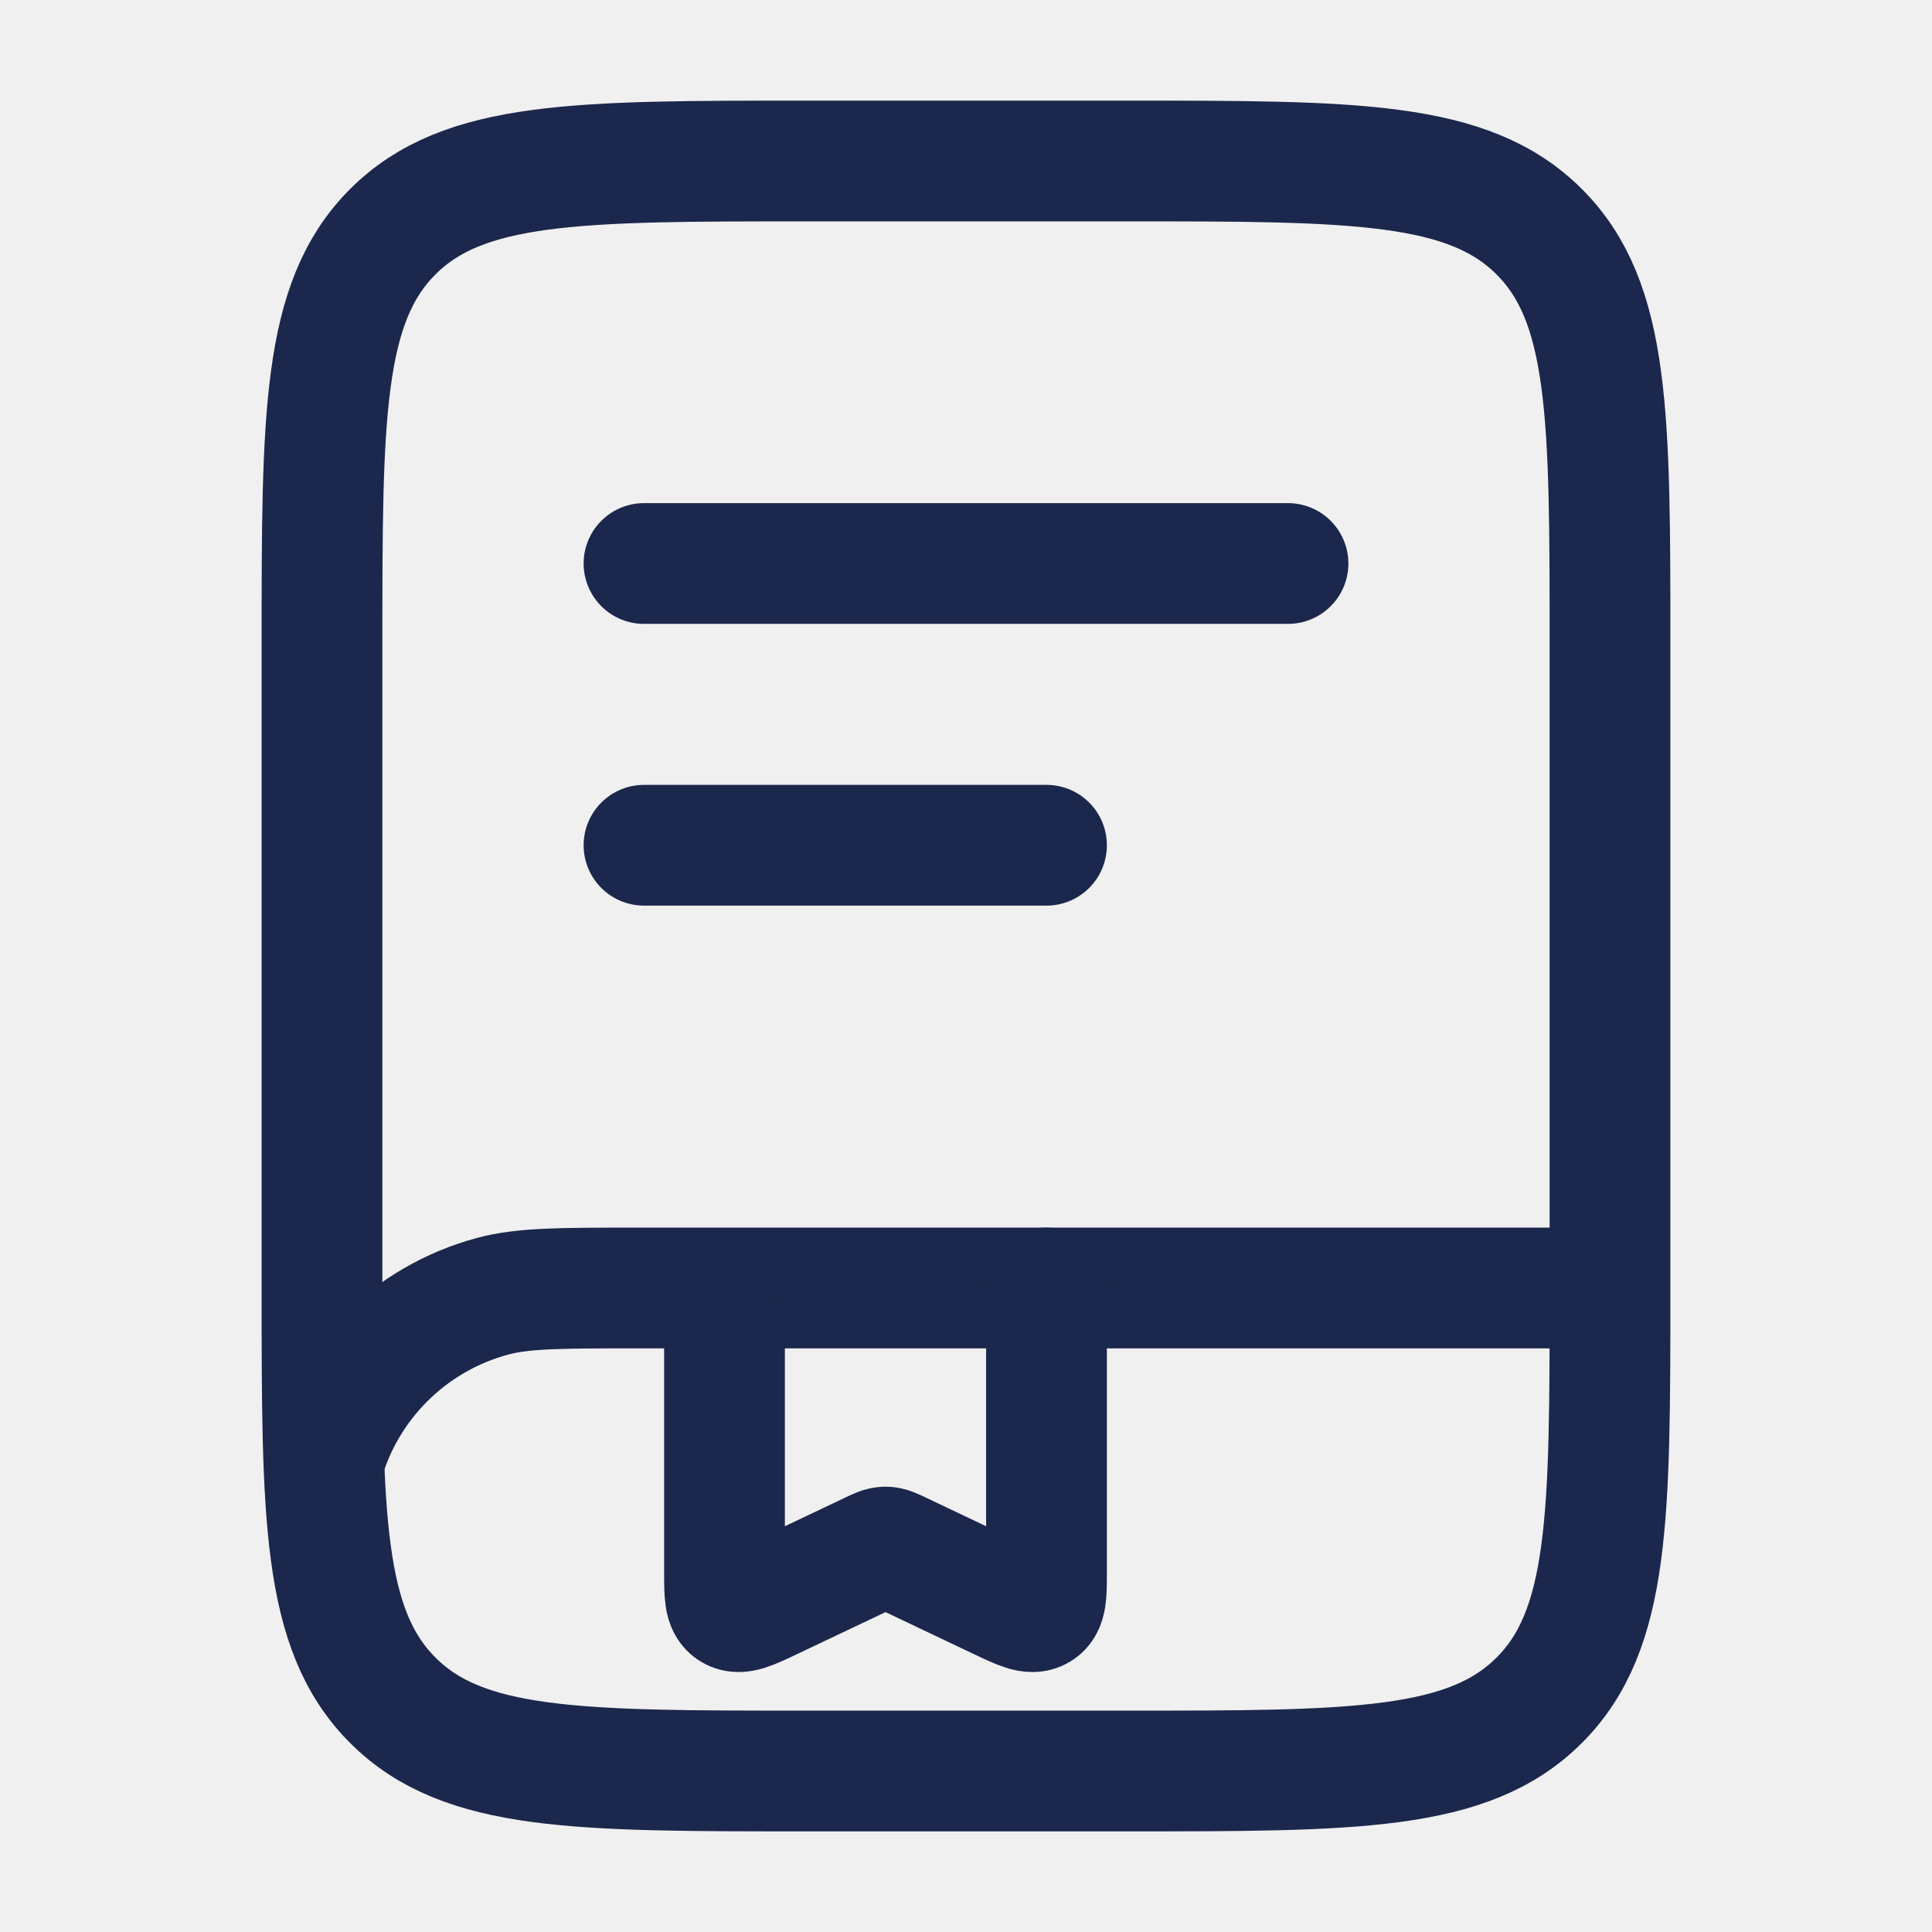
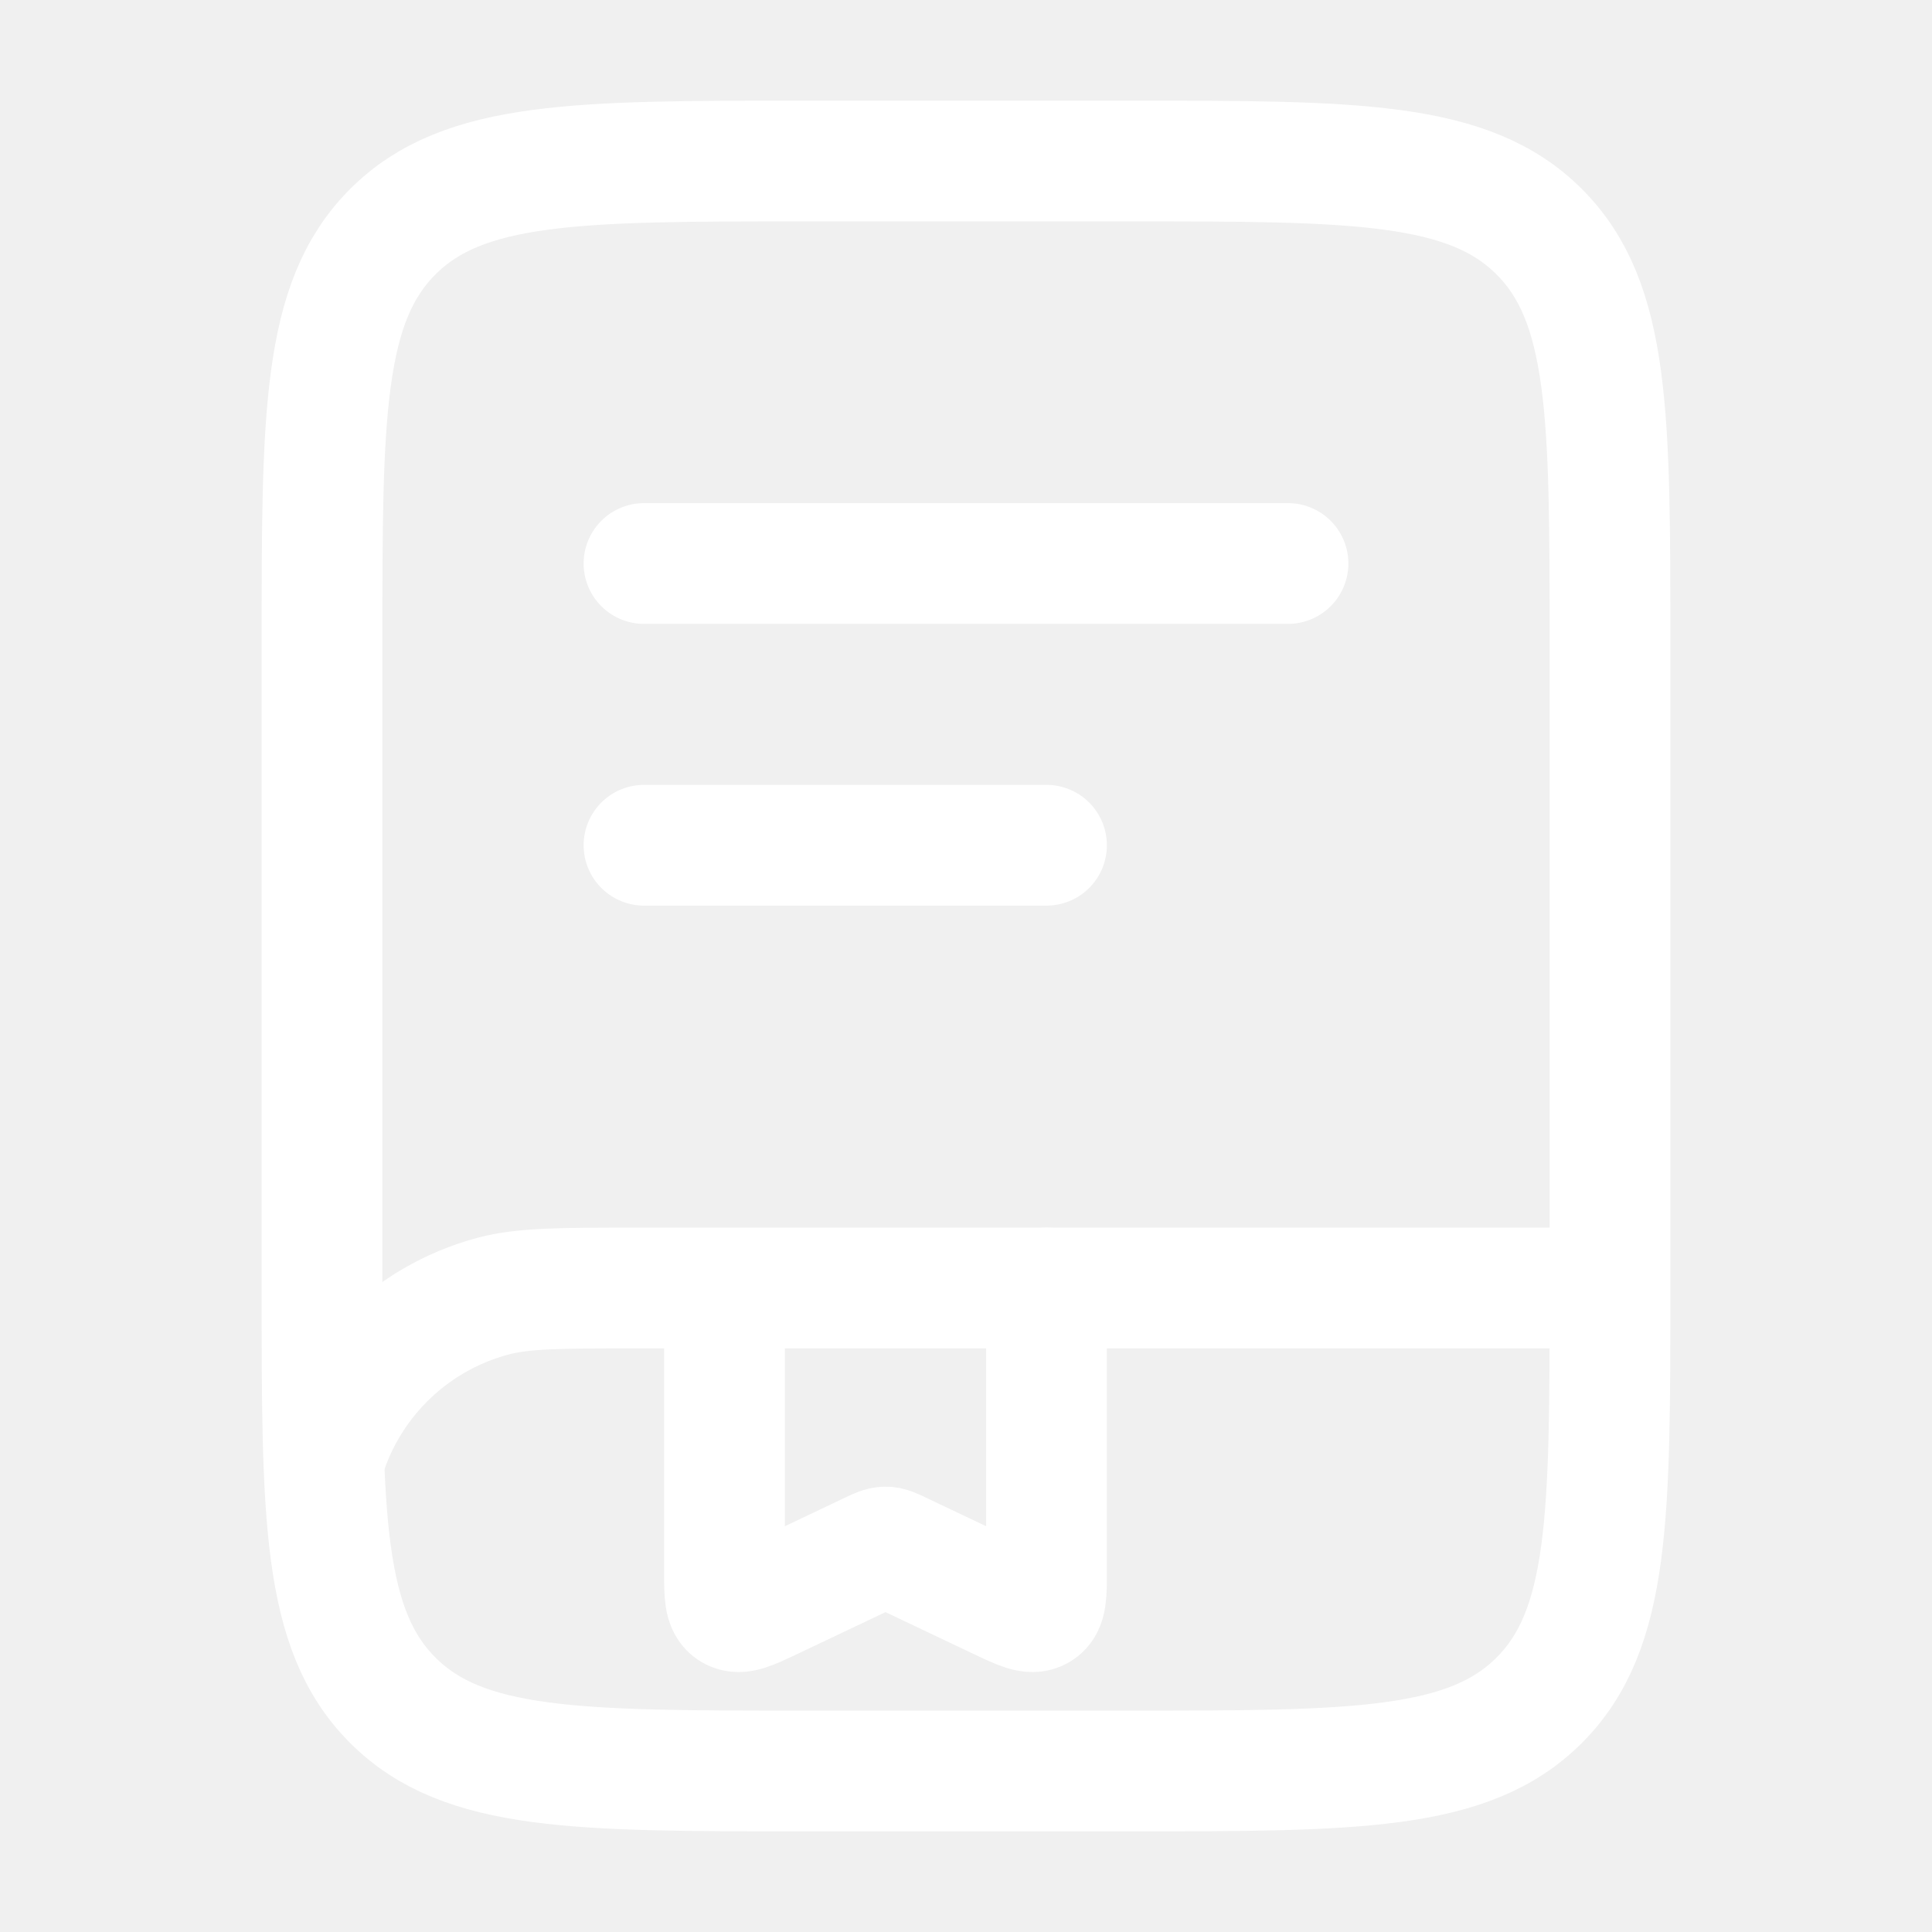
<svg xmlns="http://www.w3.org/2000/svg" width="800px" height="800px" viewBox="0 0 24 24" fill="none">
-   <path d="M4 8C4 5.172 4 3.757 4.879 2.879C5.757 2 7.172 2 10 2H14C16.828 2 18.243 2 19.121 2.879C20 3.757 20 5.172 20 8V16C20 18.828 20 20.243 19.121 21.121C18.243 22 16.828 22 14 22H10C7.172 22 5.757 22 4.879 21.121C4 20.243 4 18.828 4 16V8Z" stroke="#1C274D" stroke-width="1.5" />
-   <path d="M19.898 16H7.898C6.968 16 6.503 16 6.121 16.102C5.086 16.38 4.277 17.188 4 18.224" stroke="#1C274D" stroke-width="1.5" />
-   <path d="M8 7H16" stroke="#1C274D" stroke-width="1.5" stroke-linecap="round" />
-   <path d="M8 10.5H13" stroke="#1C274D" stroke-width="1.5" stroke-linecap="round" />
-   <path d="M13 16V19.531C13 19.806 13 19.944 12.905 20C12.81 20.056 12.681 19.994 12.421 19.871L11.179 19.281C11.091 19.239 11.047 19.218 11 19.218C10.953 19.218 10.909 19.239 10.821 19.281L9.579 19.871C9.319 19.994 9.19 20.056 9.095 20C9 19.944 9 19.806 9 19.531V16.45" stroke="#1C274D" stroke-width="1.5" stroke-linecap="round" />
+   <path d="M4 8C4 5.172 4 3.757 4.879 2.879C5.757 2 7.172 2 10 2H14C16.828 2 18.243 2 19.121 2.879C20 3.757 20 5.172 20 8V16C20 18.828 20 20.243 19.121 21.121C18.243 22 16.828 22 14 22H10C7.172 22 5.757 22 4.879 21.121C4 20.243 4 18.828 4 16V8Z" stroke="#fff" stroke-width="1.5" />
+   <path d="M19.898 16H7.898C6.968 16 6.503 16 6.121 16.102C5.086 16.38 4.277 17.188 4 18.224" stroke="#fff" stroke-width="1.5" />
+   <path d="M8 7H16" stroke="#fff" stroke-width="1.5" stroke-linecap="round" />
+   <path d="M8 10.5H13" stroke="#fff" stroke-width="1.5" stroke-linecap="round" />
+   <path d="M13 16V19.531C13 19.806 13 19.944 12.905 20C12.81 20.056 12.681 19.994 12.421 19.871L11.179 19.281C11.091 19.239 11.047 19.218 11 19.218C10.953 19.218 10.909 19.239 10.821 19.281L9.579 19.871C9.319 19.994 9.19 20.056 9.095 20C9 19.944 9 19.806 9 19.531V16.45" stroke="#fff" stroke-width="1.5" stroke-linecap="round" />
</svg>
